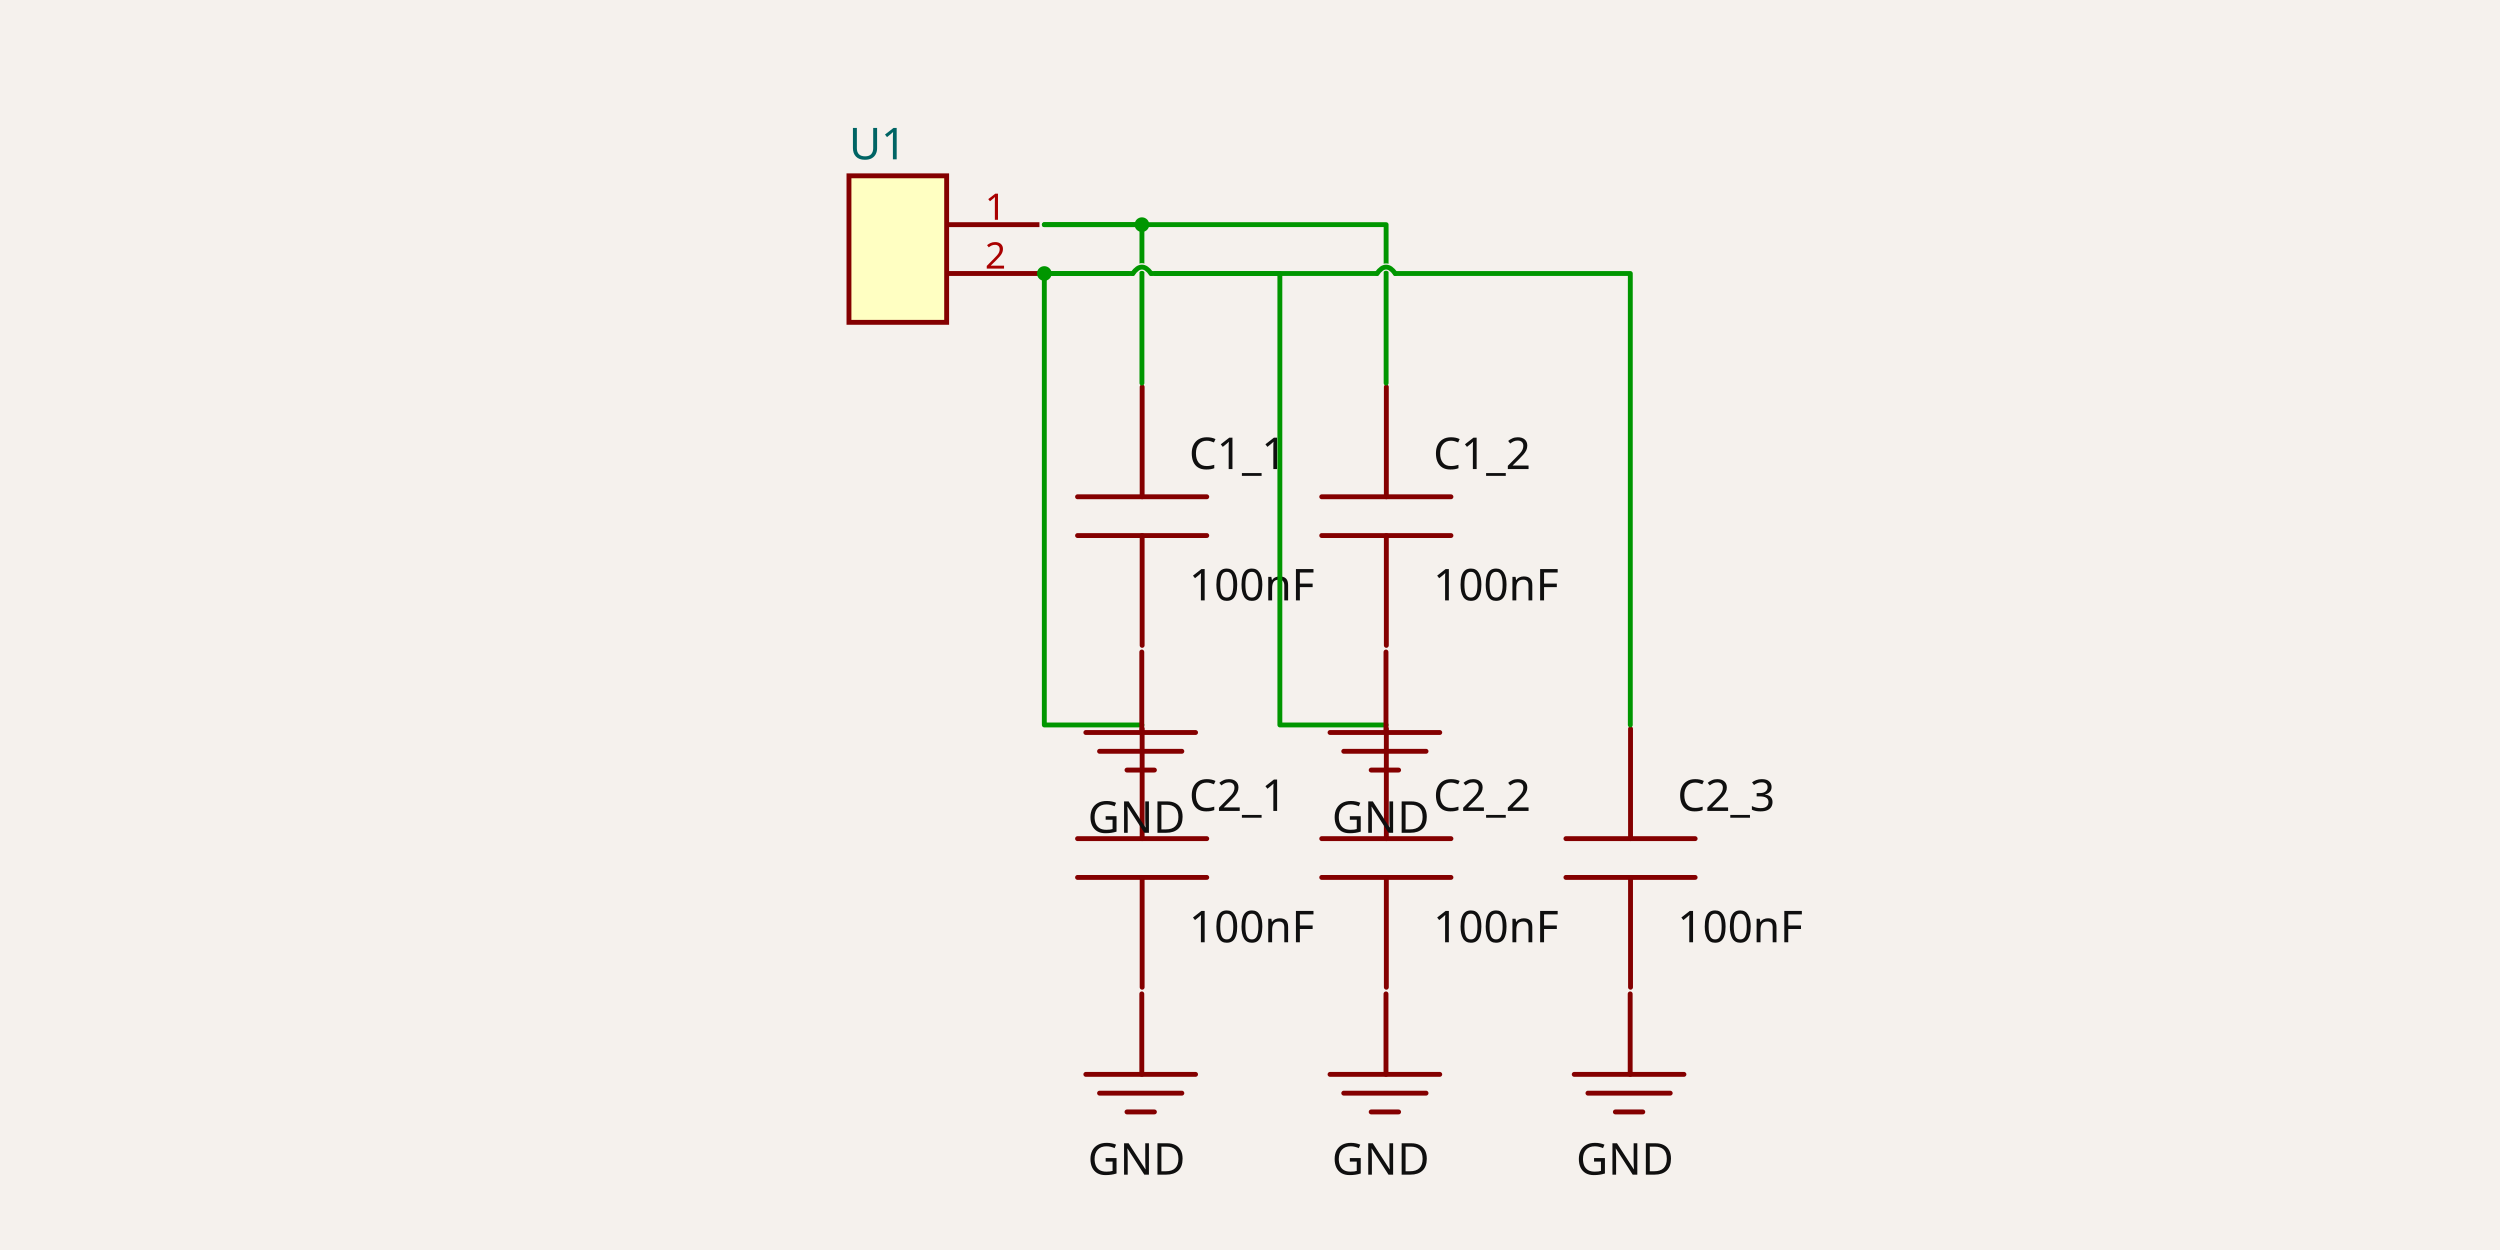
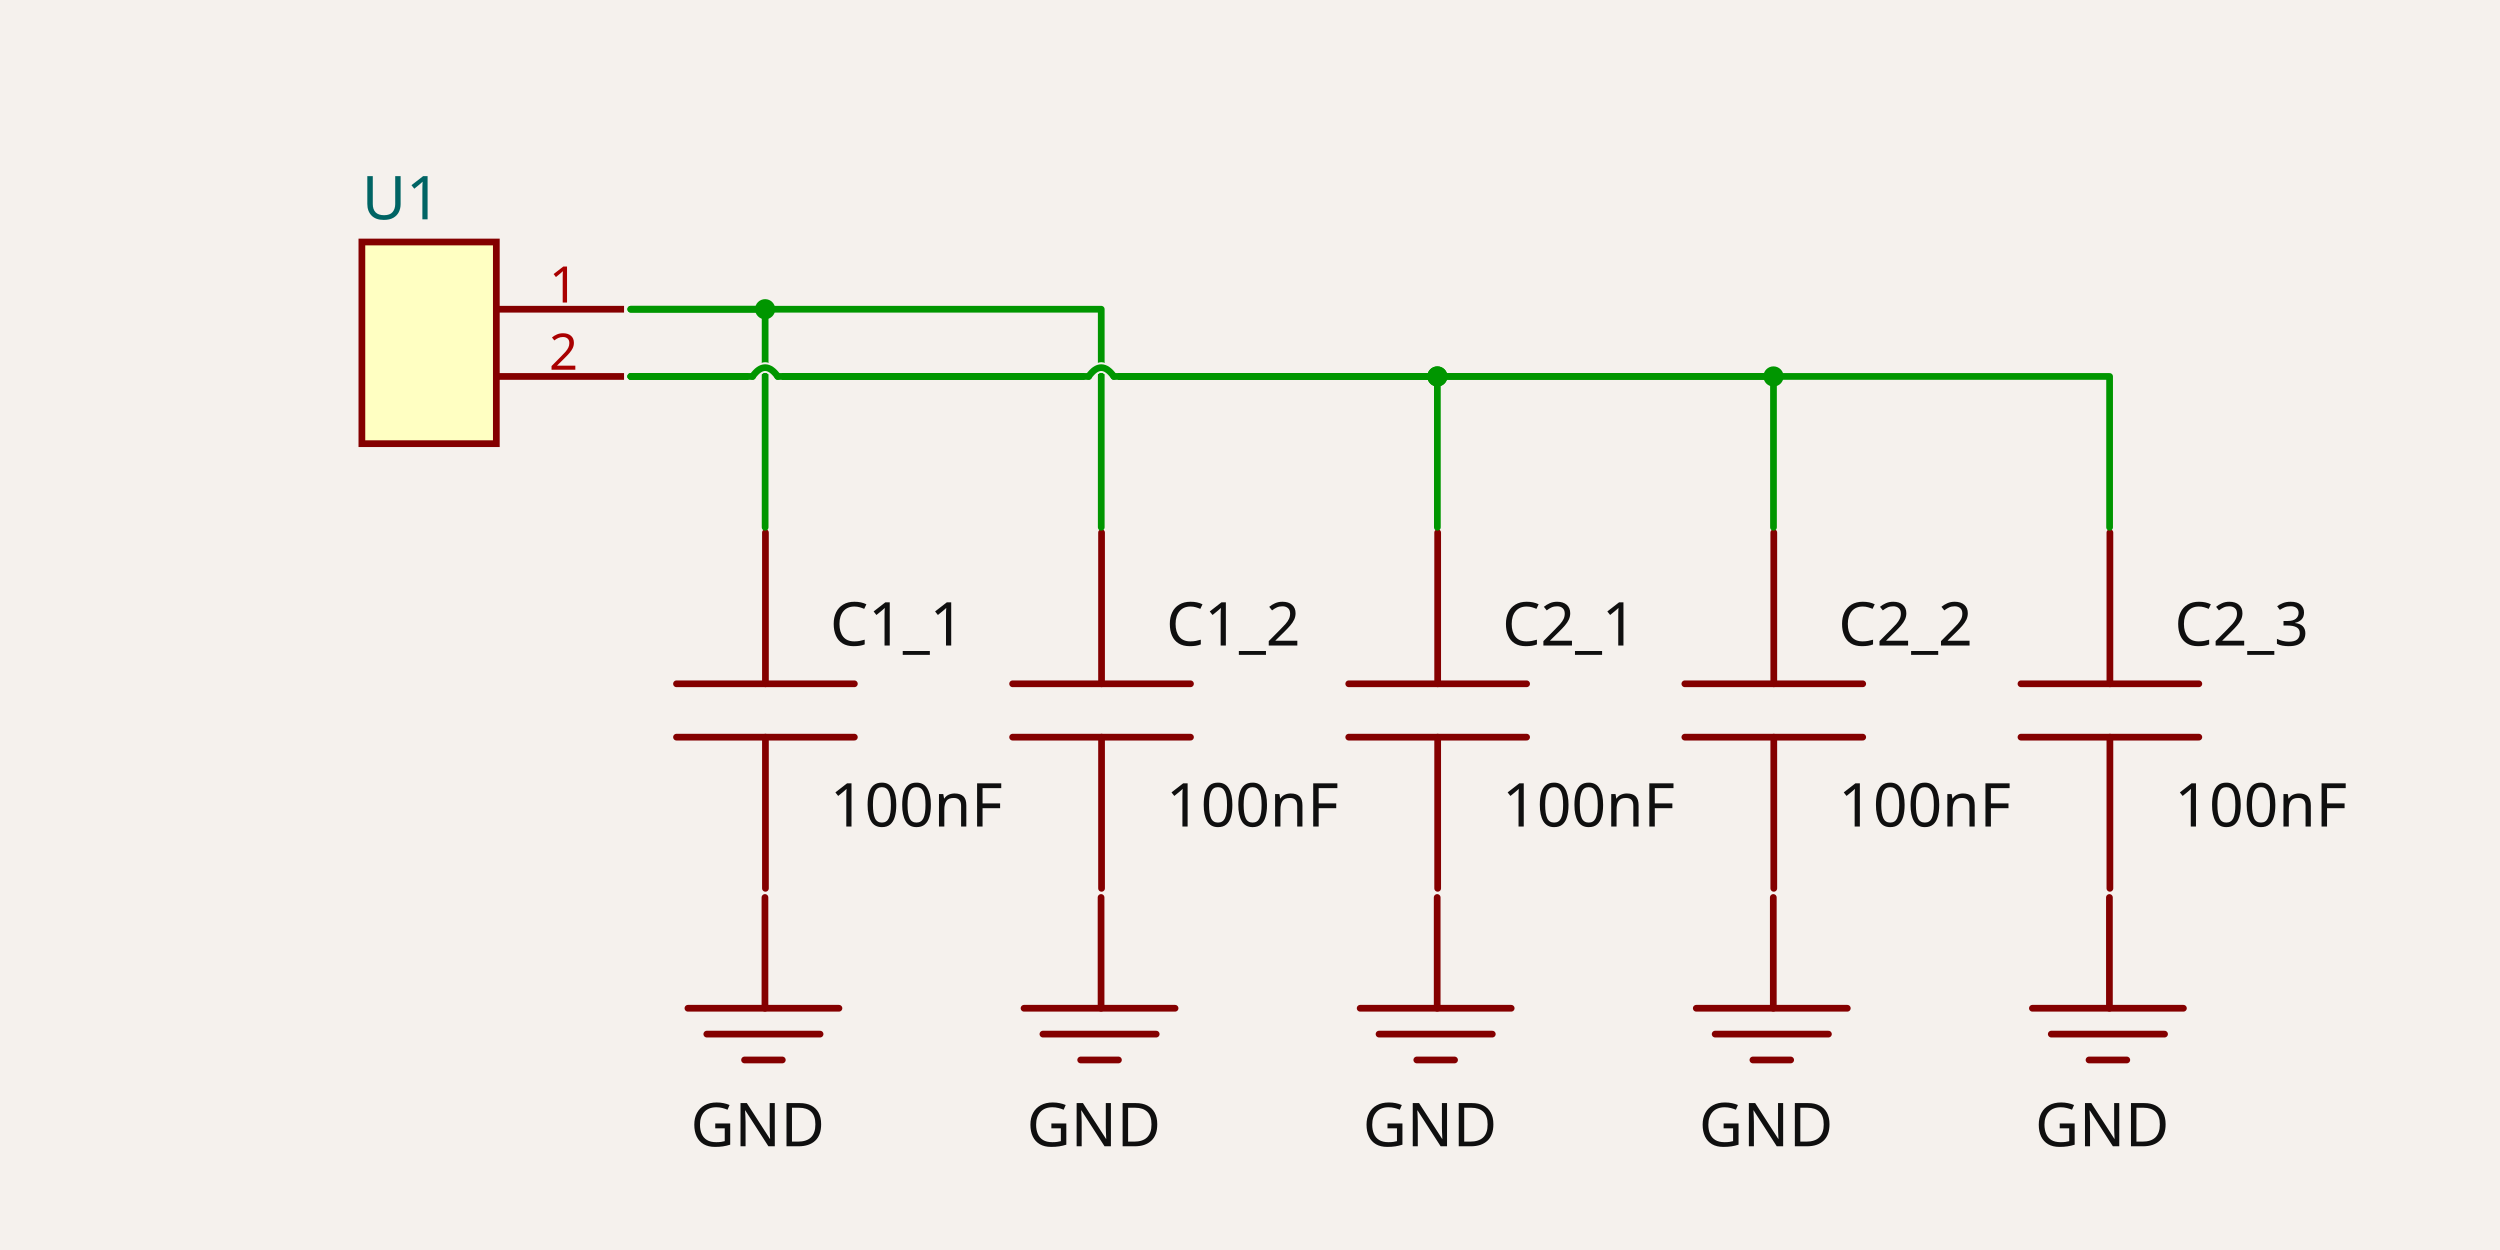
- <svg xmlns="http://www.w3.org/2000/svg" width="1200" height="600" style="background-color: rgb(245, 241, 237)" data-real-to-screen-transform="matrix(117.2117062014,0,0,-117.2117062014,430.9465348635,119.5559403254)" data-software-used-string="@tscircuit/core@0.0.611">
+ <svg xmlns="http://www.w3.org/2000/svg" width="1200" height="600" style="background-color: rgb(245, 241, 237)" data-real-to-screen-transform="matrix(161.3361805106,0,0,-161.3361805106,205.9699934961,164.5629041208)" data-software-used-string="@tscircuit/core@0.0.611">
  <style>
              .boundary { fill: rgb(245, 241, 237); }
              .schematic-boundary { fill: none; stroke: #fff; }
              .component { fill: none; stroke: rgb(132, 0, 0); }
              .chip { fill: rgb(255, 255, 194); stroke: rgb(132, 0, 0); }
              .component-pin { fill: none; stroke: rgb(132, 0, 0); }
              .trace:hover {
                filter: invert(1);
              }
              .trace:hover .trace-crossing-outline {
                opacity: 0;
              }
              .trace:hover .trace-junction {
                filter: invert(1);
              }
              .text { font-family: sans-serif; fill: rgb(0, 150, 0); }
              .pin-number { fill: rgb(169, 0, 0); }
              .port-label { fill: rgb(0, 100, 100); }
              .component-name { fill: rgb(0, 100, 100); }
            </style>
  <rect class="boundary" x="0" y="0" width="1200" height="600" />
  <g data-circuit-json-type="schematic_component" data-schematic-component-id="schematic_component_0">
-     <rect class="component chip" x="407.504" y="84.392" width="46.885" height="70.327" stroke-width="2.344px" fill="rgb(255, 255, 194)" stroke="rgb(132, 0, 0)" />
-     <rect class="component-overlay" x="407.504" y="84.392" width="46.885" height="70.327" fill="transparent" />
-     <text x="407.504" y="169.957" fill="#006464" text-anchor="start" dominant-baseline="middle" font-family="sans-serif" font-size="21.098px" transform="rotate(0, 407.5042, 169.957)" />
-     <text x="407.504" y="69.155" fill="#006464" text-anchor="start" dominant-baseline="middle" font-family="sans-serif" font-size="21.098px" transform="rotate(0, 407.5042, 69.15491)">U1</text>
-     <line class="component-pin" x1="498.929" y1="107.835" x2="454.389" y2="107.835" stroke-width="2.344px" />
+     <rect class="component chip" x="173.703" y="116.162" width="64.534" height="96.802" stroke-width="3.227px" fill="rgb(255, 255, 194)" stroke="rgb(132, 0, 0)" />
+     <rect class="component-overlay" x="173.703" y="116.162" width="64.534" height="96.802" fill="transparent" />
+     <text x="173.703" y="233.937" fill="#006464" text-anchor="start" dominant-baseline="middle" font-family="sans-serif" font-size="29.041px" transform="rotate(0, 173.7028, 233.9375)" />
+     <text x="173.703" y="95.188" fill="#006464" text-anchor="start" dominant-baseline="middle" font-family="sans-serif" font-size="29.041px" transform="rotate(0, 173.7028, 95.18835)">U1</text>
+     <line class="component-pin" x1="299.545" y1="148.429" x2="238.237" y2="148.429" stroke-width="3.227px" />
    <g data-schematic-port-id="source_port_0">
-       <rect x="498.929" y="105.491" width="4.688" height="4.688" opacity="0" />
+       <rect x="299.545" y="145.203" width="6.453" height="6.453" opacity="0" />
    </g>
-     <text class="pin-number" x="477.831" y="105.491" style="font-family: sans-serif;" fill="rgb(169, 0, 0)" text-anchor="middle" dominant-baseline="auto" font-size="17.582px" transform="">1</text>
-     <line class="component-pin" x1="498.929" y1="131.277" x2="454.389" y2="131.277" stroke-width="2.344px" />
+     <text class="pin-number" x="270.504" y="145.203" style="font-family: sans-serif;" fill="rgb(169, 0, 0)" text-anchor="middle" dominant-baseline="auto" font-size="24.2px" transform="">1</text>
+     <line class="component-pin" x1="299.545" y1="180.697" x2="238.237" y2="180.697" stroke-width="3.227px" />
    <g data-schematic-port-id="source_port_1">
-       <rect x="498.929" y="128.933" width="4.688" height="4.688" opacity="0" />
+       <rect x="299.545" y="177.47" width="6.453" height="6.453" opacity="0" />
    </g>
-     <text class="pin-number" x="477.831" y="128.933" style="font-family: sans-serif;" fill="rgb(169, 0, 0)" text-anchor="middle" dominant-baseline="auto" font-size="17.582px" transform="">2</text>
+     <text class="pin-number" x="270.504" y="177.47" style="font-family: sans-serif;" fill="rgb(169, 0, 0)" text-anchor="middle" dominant-baseline="auto" font-size="24.2px" transform="">2</text>
  </g>
  <g data-circuit-json-type="schematic_component" data-schematic-component-id="schematic_component_1">
-     <rect class="component-overlay" x="517.22" y="185.734" width="62.025" height="124.049" fill="transparent" />
-     <path d="M 548.232 309.783 L 548.232 257.062" stroke="rgb(132, 0, 0)" fill="none" stroke-width="2.344px" stroke-linecap="round" />
-     <path d="M 548.232 238.455 L 548.232 185.734" stroke="rgb(132, 0, 0)" fill="none" stroke-width="2.344px" stroke-linecap="round" />
-     <path d="M 579.244 257.062 L 517.22 257.062" stroke="rgb(132, 0, 0)" fill="none" stroke-width="2.344px" stroke-linecap="round" />
-     <path d="M 579.244 238.455 L 517.22 238.455" stroke="rgb(132, 0, 0)" fill="none" stroke-width="2.344px" stroke-linecap="round" />
-     <text x="570.757" y="225.152" fill="rgb(15, 15, 15)" font-family="sans-serif" text-anchor="start" dominant-baseline="auto" font-size="21.098px">C1_1</text>
-     <text x="570.757" y="271.825" fill="rgb(15, 15, 15)" font-family="sans-serif" text-anchor="start" dominant-baseline="hanging" font-size="21.098px">100nF</text>
+     <rect class="component-overlay" x="324.721" y="255.654" width="85.374" height="170.747" fill="transparent" />
+     <path d="M 367.408 426.401 L 367.408 353.834" stroke="rgb(132, 0, 0)" fill="none" stroke-width="3.227px" stroke-linecap="round" />
+     <path d="M 367.408 328.222 L 367.408 255.654" stroke="rgb(132, 0, 0)" fill="none" stroke-width="3.227px" stroke-linecap="round" />
+     <path d="M 410.095 353.834 L 324.721 353.834" stroke="rgb(132, 0, 0)" fill="none" stroke-width="3.227px" stroke-linecap="round" />
+     <path d="M 410.095 328.222 L 324.721 328.222" stroke="rgb(132, 0, 0)" fill="none" stroke-width="3.227px" stroke-linecap="round" />
+     <text x="398.412" y="309.871" fill="rgb(15, 15, 15)" font-family="sans-serif" text-anchor="start" dominant-baseline="auto" font-size="29.041px">C1_1</text>
+     <text x="398.412" y="374.194" fill="rgb(15, 15, 15)" font-family="sans-serif" text-anchor="start" dominant-baseline="hanging" font-size="29.041px">100nF</text>
  </g>
  <g data-circuit-json-type="schematic_component" data-schematic-component-id="schematic_component_2">
-     <rect class="component-overlay" x="634.431" y="185.734" width="62.025" height="124.049" fill="transparent" />
-     <path d="M 665.444 309.783 L 665.444 257.062" stroke="rgb(132, 0, 0)" fill="none" stroke-width="2.344px" stroke-linecap="round" />
-     <path d="M 665.444 238.455 L 665.444 185.734" stroke="rgb(132, 0, 0)" fill="none" stroke-width="2.344px" stroke-linecap="round" />
-     <path d="M 696.456 257.062 L 634.431 257.062" stroke="rgb(132, 0, 0)" fill="none" stroke-width="2.344px" stroke-linecap="round" />
-     <path d="M 696.456 238.455 L 634.431 238.455" stroke="rgb(132, 0, 0)" fill="none" stroke-width="2.344px" stroke-linecap="round" />
-     <text x="687.969" y="225.152" fill="rgb(15, 15, 15)" font-family="sans-serif" text-anchor="start" dominant-baseline="auto" font-size="21.098px">C1_2</text>
-     <text x="687.969" y="271.825" fill="rgb(15, 15, 15)" font-family="sans-serif" text-anchor="start" dominant-baseline="hanging" font-size="21.098px">100nF</text>
+     <rect class="component-overlay" x="486.057" y="255.654" width="85.374" height="170.747" fill="transparent" />
+     <path d="M 528.744 426.401 L 528.744 353.834" stroke="rgb(132, 0, 0)" fill="none" stroke-width="3.227px" stroke-linecap="round" />
+     <path d="M 528.744 328.222 L 528.744 255.654" stroke="rgb(132, 0, 0)" fill="none" stroke-width="3.227px" stroke-linecap="round" />
+     <path d="M 571.431 353.834 L 486.057 353.834" stroke="rgb(132, 0, 0)" fill="none" stroke-width="3.227px" stroke-linecap="round" />
+     <path d="M 571.431 328.222 L 486.057 328.222" stroke="rgb(132, 0, 0)" fill="none" stroke-width="3.227px" stroke-linecap="round" />
+     <text x="559.748" y="309.871" fill="rgb(15, 15, 15)" font-family="sans-serif" text-anchor="start" dominant-baseline="auto" font-size="29.041px">C1_2</text>
+     <text x="559.748" y="374.194" fill="rgb(15, 15, 15)" font-family="sans-serif" text-anchor="start" dominant-baseline="hanging" font-size="29.041px">100nF</text>
  </g>
  <g data-circuit-json-type="schematic_component" data-schematic-component-id="schematic_component_3">
-     <rect class="component-overlay" x="517.22" y="349.831" width="62.025" height="124.049" fill="transparent" />
-     <path d="M 548.232 473.88 L 548.232 421.159" stroke="rgb(132, 0, 0)" fill="none" stroke-width="2.344px" stroke-linecap="round" />
-     <path d="M 548.232 402.551 L 548.232 349.831" stroke="rgb(132, 0, 0)" fill="none" stroke-width="2.344px" stroke-linecap="round" />
-     <path d="M 579.244 421.159 L 517.22 421.159" stroke="rgb(132, 0, 0)" fill="none" stroke-width="2.344px" stroke-linecap="round" />
-     <path d="M 579.244 402.551 L 517.22 402.551" stroke="rgb(132, 0, 0)" fill="none" stroke-width="2.344px" stroke-linecap="round" />
-     <text x="570.757" y="389.249" fill="rgb(15, 15, 15)" font-family="sans-serif" text-anchor="start" dominant-baseline="auto" font-size="21.098px">C2_1</text>
-     <text x="570.757" y="435.922" fill="rgb(15, 15, 15)" font-family="sans-serif" text-anchor="start" dominant-baseline="hanging" font-size="21.098px">100nF</text>
+     <rect class="component-overlay" x="647.393" y="255.654" width="85.374" height="170.747" fill="transparent" />
+     <path d="M 690.08 426.401 L 690.08 353.834" stroke="rgb(132, 0, 0)" fill="none" stroke-width="3.227px" stroke-linecap="round" />
+     <path d="M 690.08 328.222 L 690.08 255.654" stroke="rgb(132, 0, 0)" fill="none" stroke-width="3.227px" stroke-linecap="round" />
+     <path d="M 732.767 353.834 L 647.393 353.834" stroke="rgb(132, 0, 0)" fill="none" stroke-width="3.227px" stroke-linecap="round" />
+     <path d="M 732.767 328.222 L 647.393 328.222" stroke="rgb(132, 0, 0)" fill="none" stroke-width="3.227px" stroke-linecap="round" />
+     <text x="721.084" y="309.871" fill="rgb(15, 15, 15)" font-family="sans-serif" text-anchor="start" dominant-baseline="auto" font-size="29.041px">C2_1</text>
+     <text x="721.084" y="374.194" fill="rgb(15, 15, 15)" font-family="sans-serif" text-anchor="start" dominant-baseline="hanging" font-size="29.041px">100nF</text>
  </g>
  <g data-circuit-json-type="schematic_component" data-schematic-component-id="schematic_component_4">
-     <rect class="component-overlay" x="634.431" y="349.831" width="62.025" height="124.049" fill="transparent" />
-     <path d="M 665.444 473.88 L 665.444 421.159" stroke="rgb(132, 0, 0)" fill="none" stroke-width="2.344px" stroke-linecap="round" />
-     <path d="M 665.444 402.551 L 665.444 349.831" stroke="rgb(132, 0, 0)" fill="none" stroke-width="2.344px" stroke-linecap="round" />
-     <path d="M 696.456 421.159 L 634.431 421.159" stroke="rgb(132, 0, 0)" fill="none" stroke-width="2.344px" stroke-linecap="round" />
-     <path d="M 696.456 402.551 L 634.431 402.551" stroke="rgb(132, 0, 0)" fill="none" stroke-width="2.344px" stroke-linecap="round" />
-     <text x="687.969" y="389.249" fill="rgb(15, 15, 15)" font-family="sans-serif" text-anchor="start" dominant-baseline="auto" font-size="21.098px">C2_2</text>
-     <text x="687.969" y="435.922" fill="rgb(15, 15, 15)" font-family="sans-serif" text-anchor="start" dominant-baseline="hanging" font-size="21.098px">100nF</text>
+     <rect class="component-overlay" x="808.729" y="255.654" width="85.374" height="170.747" fill="transparent" />
+     <path d="M 851.416 426.401 L 851.416 353.834" stroke="rgb(132, 0, 0)" fill="none" stroke-width="3.227px" stroke-linecap="round" />
+     <path d="M 851.416 328.222 L 851.416 255.654" stroke="rgb(132, 0, 0)" fill="none" stroke-width="3.227px" stroke-linecap="round" />
+     <path d="M 894.103 353.834 L 808.729 353.834" stroke="rgb(132, 0, 0)" fill="none" stroke-width="3.227px" stroke-linecap="round" />
+     <path d="M 894.103 328.222 L 808.729 328.222" stroke="rgb(132, 0, 0)" fill="none" stroke-width="3.227px" stroke-linecap="round" />
+     <text x="882.421" y="309.871" fill="rgb(15, 15, 15)" font-family="sans-serif" text-anchor="start" dominant-baseline="auto" font-size="29.041px">C2_2</text>
+     <text x="882.421" y="374.194" fill="rgb(15, 15, 15)" font-family="sans-serif" text-anchor="start" dominant-baseline="hanging" font-size="29.041px">100nF</text>
  </g>
  <g data-circuit-json-type="schematic_component" data-schematic-component-id="schematic_component_5">
-     <rect class="component-overlay" x="751.643" y="349.831" width="62.025" height="124.049" fill="transparent" />
-     <path d="M 782.655 473.88 L 782.655 421.159" stroke="rgb(132, 0, 0)" fill="none" stroke-width="2.344px" stroke-linecap="round" />
-     <path d="M 782.655 402.551 L 782.655 349.831" stroke="rgb(132, 0, 0)" fill="none" stroke-width="2.344px" stroke-linecap="round" />
-     <path d="M 813.668 421.159 L 751.643 421.159" stroke="rgb(132, 0, 0)" fill="none" stroke-width="2.344px" stroke-linecap="round" />
-     <path d="M 813.668 402.551 L 751.643 402.551" stroke="rgb(132, 0, 0)" fill="none" stroke-width="2.344px" stroke-linecap="round" />
-     <text x="805.18" y="389.249" fill="rgb(15, 15, 15)" font-family="sans-serif" text-anchor="start" dominant-baseline="auto" font-size="21.098px">C2_3</text>
-     <text x="805.18" y="435.922" fill="rgb(15, 15, 15)" font-family="sans-serif" text-anchor="start" dominant-baseline="hanging" font-size="21.098px">100nF</text>
+     <rect class="component-overlay" x="970.066" y="255.654" width="85.374" height="170.747" fill="transparent" />
+     <path d="M 1012.752 426.401 L 1012.752 353.834" stroke="rgb(132, 0, 0)" fill="none" stroke-width="3.227px" stroke-linecap="round" />
+     <path d="M 1012.752 328.222 L 1012.752 255.654" stroke="rgb(132, 0, 0)" fill="none" stroke-width="3.227px" stroke-linecap="round" />
+     <path d="M 1055.439 353.834 L 970.066 353.834" stroke="rgb(132, 0, 0)" fill="none" stroke-width="3.227px" stroke-linecap="round" />
+     <path d="M 1055.439 328.222 L 970.066 328.222" stroke="rgb(132, 0, 0)" fill="none" stroke-width="3.227px" stroke-linecap="round" />
+     <text x="1043.757" y="309.871" fill="rgb(15, 15, 15)" font-family="sans-serif" text-anchor="start" dominant-baseline="auto" font-size="29.041px">C2_3</text>
+     <text x="1043.757" y="374.194" fill="rgb(15, 15, 15)" font-family="sans-serif" text-anchor="start" dominant-baseline="hanging" font-size="29.041px">100nF</text>
  </g>
  <g class="trace" data-circuit-json-type="schematic_trace" data-schematic-trace-id="schematic_trace_0">
-     <path d="M 548.126 183.881 L 548.126 107.835 L 501.274 107.835" class="trace-invisible-hover-outline" stroke="rgb(0, 150, 0)" fill="none" stroke-width="18.754px" stroke-linecap="round" opacity="0" stroke-linejoin="round" />
-     <path d="M 548.126 183.881 L 548.126 107.835 L 501.274 107.835" stroke="rgb(0, 150, 0)" fill="none" stroke-width="2.344px" stroke-linecap="round" stroke-linejoin="round" />
+     <path d="M 367.262 253.103 L 367.262 148.429 L 302.772 148.429" class="trace-invisible-hover-outline" stroke="rgb(0, 150, 0)" fill="none" stroke-width="25.814px" stroke-linecap="round" opacity="0" stroke-linejoin="round" />
+     <path d="M 367.262 253.103 L 367.262 148.429 L 302.772 148.429" stroke="rgb(0, 150, 0)" fill="none" stroke-width="3.227px" stroke-linecap="round" stroke-linejoin="round" />
  </g>
  <g class="trace" data-circuit-json-type="schematic_trace" data-schematic-trace-id="schematic_trace_1">
-     <path d="M 665.338 183.881 L 665.338 107.835 L 501.274 107.835" class="trace-invisible-hover-outline" stroke="rgb(0, 150, 0)" fill="none" stroke-width="18.754px" stroke-linecap="round" opacity="0" stroke-linejoin="round" />
-     <path d="M 665.338 183.881 L 665.338 107.835 L 501.274 107.835" stroke="rgb(0, 150, 0)" fill="none" stroke-width="2.344px" stroke-linecap="round" stroke-linejoin="round" />
-     <circle cx="548.126" cy="107.835" r="3.516" class="trace-junction" fill="rgb(0, 150, 0)" />
+     <path d="M 528.598 253.103 L 528.598 148.429 L 302.772 148.429" class="trace-invisible-hover-outline" stroke="rgb(0, 150, 0)" fill="none" stroke-width="25.814px" stroke-linecap="round" opacity="0" stroke-linejoin="round" />
+     <path d="M 528.598 253.103 L 528.598 148.429 L 302.772 148.429" stroke="rgb(0, 150, 0)" fill="none" stroke-width="3.227px" stroke-linecap="round" stroke-linejoin="round" />
+     <circle cx="367.262" cy="148.429" r="4.84" class="trace-junction" fill="rgb(0, 150, 0)" />
  </g>
  <g class="trace" data-circuit-json-type="schematic_trace" data-schematic-trace-id="schematic_trace_2">
-     <path d="M 548.126 347.977 L 501.274 347.977 L 501.274 131.277" class="trace-invisible-hover-outline" stroke="rgb(0, 150, 0)" fill="none" stroke-width="18.754px" stroke-linecap="round" opacity="0" stroke-linejoin="round" />
-     <path d="M 548.126 347.977 L 501.274 347.977 L 501.274 131.277" stroke="rgb(0, 150, 0)" fill="none" stroke-width="2.344px" stroke-linecap="round" stroke-linejoin="round" />
+     <path class="trace-crossing-outline" d="M 534.648 180.697 Q 528.598 172.226 522.548 180.697" stroke="rgb(245, 241, 237)" fill="none" stroke-width="4.84px" stroke-linecap="round" />
+     <path d="M 534.648 180.697 Q 528.598 172.226 522.548 180.697" stroke="rgb(0, 150, 0)" fill="none" stroke-width="3.227px" stroke-linecap="round" />
+     <path class="trace-crossing-outline" d="M 373.312 180.697 Q 367.262 172.226 361.212 180.697" stroke="rgb(245, 241, 237)" fill="none" stroke-width="4.84px" stroke-linecap="round" />
+     <path d="M 373.312 180.697 Q 367.262 172.226 361.212 180.697" stroke="rgb(0, 150, 0)" fill="none" stroke-width="3.227px" stroke-linecap="round" />
+     <path d="M 689.934 253.103 L 689.934 180.697 L 534.648 180.697M 522.548 180.697 L 373.312 180.697M 361.212 180.697 L 302.772 180.697" class="trace-invisible-hover-outline" stroke="rgb(0, 150, 0)" fill="none" stroke-width="25.814px" stroke-linecap="round" opacity="0" stroke-linejoin="round" />
+     <path d="M 689.934 253.103 L 689.934 180.697 L 534.648 180.697M 522.548 180.697 L 373.312 180.697M 361.212 180.697 L 302.772 180.697" stroke="rgb(0, 150, 0)" fill="none" stroke-width="3.227px" stroke-linecap="round" stroke-linejoin="round" />
  </g>
  <g class="trace" data-circuit-json-type="schematic_trace" data-schematic-trace-id="schematic_trace_3">
-     <path class="trace-crossing-outline" d="M 552.522 131.277 Q 548.126 125.123 543.731 131.277" stroke="rgb(245, 241, 237)" fill="none" stroke-width="3.516px" stroke-linecap="round" />
-     <path d="M 552.522 131.277 Q 548.126 125.123 543.731 131.277" stroke="rgb(0, 150, 0)" fill="none" stroke-width="2.344px" stroke-linecap="round" />
-     <path d="M 665.338 347.977 L 614.334 347.977 L 614.334 131.277 L 552.522 131.277M 543.731 131.277 L 501.274 131.277" class="trace-invisible-hover-outline" stroke="rgb(0, 150, 0)" fill="none" stroke-width="18.754px" stroke-linecap="round" opacity="0" stroke-linejoin="round" />
-     <path d="M 665.338 347.977 L 614.334 347.977 L 614.334 131.277 L 552.522 131.277M 543.731 131.277 L 501.274 131.277" stroke="rgb(0, 150, 0)" fill="none" stroke-width="2.344px" stroke-linecap="round" stroke-linejoin="round" />
-     <circle cx="501.274" cy="131.277" r="3.516" class="trace-junction" fill="rgb(0, 150, 0)" />
+     <path class="trace-crossing-outline" d="M 534.648 180.697 Q 528.598 172.226 522.548 180.697" stroke="rgb(245, 241, 237)" fill="none" stroke-width="4.84px" stroke-linecap="round" />
+     <path d="M 534.648 180.697 Q 528.598 172.226 522.548 180.697" stroke="rgb(0, 150, 0)" fill="none" stroke-width="3.227px" stroke-linecap="round" />
+     <path class="trace-crossing-outline" d="M 373.312 180.697 Q 367.262 172.226 361.212 180.697" stroke="rgb(245, 241, 237)" fill="none" stroke-width="4.84px" stroke-linecap="round" />
+     <path d="M 373.312 180.697 Q 367.262 172.226 361.212 180.697" stroke="rgb(0, 150, 0)" fill="none" stroke-width="3.227px" stroke-linecap="round" />
+     <path d="M 851.271 253.103 L 851.271 180.697 L 534.648 180.697M 522.548 180.697 L 373.312 180.697M 361.212 180.697 L 302.772 180.697" class="trace-invisible-hover-outline" stroke="rgb(0, 150, 0)" fill="none" stroke-width="25.814px" stroke-linecap="round" opacity="0" stroke-linejoin="round" />
+     <path d="M 851.271 253.103 L 851.271 180.697 L 534.648 180.697M 522.548 180.697 L 373.312 180.697M 361.212 180.697 L 302.772 180.697" stroke="rgb(0, 150, 0)" fill="none" stroke-width="3.227px" stroke-linecap="round" stroke-linejoin="round" />
+     <circle cx="689.934" cy="180.697" r="4.84" class="trace-junction" fill="rgb(0, 150, 0)" />
  </g>
  <g class="trace" data-circuit-json-type="schematic_trace" data-schematic-trace-id="schematic_trace_4">
-     <path class="trace-crossing-outline" d="M 669.733 131.277 Q 665.338 125.123 660.942 131.277" stroke="rgb(245, 241, 237)" fill="none" stroke-width="3.516px" stroke-linecap="round" />
-     <path d="M 669.733 131.277 Q 665.338 125.123 660.942 131.277" stroke="rgb(0, 150, 0)" fill="none" stroke-width="2.344px" stroke-linecap="round" />
-     <path class="trace-crossing-outline" d="M 552.522 131.277 Q 548.126 125.123 543.731 131.277" stroke="rgb(245, 241, 237)" fill="none" stroke-width="3.516px" stroke-linecap="round" />
-     <path d="M 552.522 131.277 Q 548.126 125.123 543.731 131.277" stroke="rgb(0, 150, 0)" fill="none" stroke-width="2.344px" stroke-linecap="round" />
-     <path d="M 782.55 347.977 L 782.55 131.277 L 669.733 131.277M 660.942 131.277 L 552.522 131.277M 543.731 131.277 L 501.274 131.277" class="trace-invisible-hover-outline" stroke="rgb(0, 150, 0)" fill="none" stroke-width="18.754px" stroke-linecap="round" opacity="0" stroke-linejoin="round" />
-     <path d="M 782.55 347.977 L 782.55 131.277 L 669.733 131.277M 660.942 131.277 L 552.522 131.277M 543.731 131.277 L 501.274 131.277" stroke="rgb(0, 150, 0)" fill="none" stroke-width="2.344px" stroke-linecap="round" stroke-linejoin="round" />
+     <path class="trace-crossing-outline" d="M 534.648 180.697 Q 528.598 172.226 522.548 180.697" stroke="rgb(245, 241, 237)" fill="none" stroke-width="4.84px" stroke-linecap="round" />
+     <path d="M 534.648 180.697 Q 528.598 172.226 522.548 180.697" stroke="rgb(0, 150, 0)" fill="none" stroke-width="3.227px" stroke-linecap="round" />
+     <path class="trace-crossing-outline" d="M 373.312 180.697 Q 367.262 172.226 361.212 180.697" stroke="rgb(245, 241, 237)" fill="none" stroke-width="4.84px" stroke-linecap="round" />
+     <path d="M 373.312 180.697 Q 367.262 172.226 361.212 180.697" stroke="rgb(0, 150, 0)" fill="none" stroke-width="3.227px" stroke-linecap="round" />
+     <path d="M 1012.607 253.103 L 1012.607 180.697 L 534.648 180.697M 522.548 180.697 L 373.312 180.697M 361.212 180.697 L 302.772 180.697" class="trace-invisible-hover-outline" stroke="rgb(0, 150, 0)" fill="none" stroke-width="25.814px" stroke-linecap="round" opacity="0" stroke-linejoin="round" />
+     <path d="M 1012.607 253.103 L 1012.607 180.697 L 534.648 180.697M 522.548 180.697 L 373.312 180.697M 361.212 180.697 L 302.772 180.697" stroke="rgb(0, 150, 0)" fill="none" stroke-width="3.227px" stroke-linecap="round" stroke-linejoin="round" />
+     <circle cx="689.934" cy="180.697" r="4.84" class="trace-junction" fill="rgb(0, 150, 0)" />
+     <circle cx="851.271" cy="180.697" r="4.84" class="trace-junction" fill="rgb(0, 150, 0)" />
  </g>
  <g class="schematic-port-hover" data-schematic-port-id="source_port_0">
-     <circle cx="501.274" cy="107.835" r="4.688" fill="red" opacity="0" />
+     <circle cx="302.772" cy="148.429" r="6.453" fill="red" opacity="0" />
  </g>
  <g class="schematic-port-hover" data-schematic-port-id="source_port_1">
-     <circle cx="501.274" cy="131.277" r="4.688" fill="red" opacity="0" />
+     <circle cx="302.772" cy="180.697" r="6.453" fill="red" opacity="0" />
  </g>
  <g class="schematic-port-hover" data-schematic-port-id="source_port_2">
-     <circle cx="548.126" cy="183.881" r="4.688" fill="red" opacity="0" />
+     <circle cx="367.262" cy="253.103" r="6.453" fill="red" opacity="0" />
  </g>
  <g class="schematic-port-hover" data-schematic-port-id="source_port_3">
-     <circle cx="548.19" cy="313.097" r="4.688" fill="red" opacity="0" />
+     <circle cx="367.35" cy="430.963" r="6.453" fill="red" opacity="0" />
  </g>
  <g class="schematic-port-hover" data-schematic-port-id="source_port_4">
-     <circle cx="665.338" cy="183.881" r="4.688" fill="red" opacity="0" />
+     <circle cx="528.598" cy="253.103" r="6.453" fill="red" opacity="0" />
  </g>
  <g class="schematic-port-hover" data-schematic-port-id="source_port_5">
-     <circle cx="665.402" cy="313.097" r="4.688" fill="red" opacity="0" />
+     <circle cx="528.686" cy="430.963" r="6.453" fill="red" opacity="0" />
  </g>
  <g class="schematic-port-hover" data-schematic-port-id="source_port_6">
-     <circle cx="548.126" cy="347.977" r="4.688" fill="red" opacity="0" />
+     <circle cx="689.934" cy="253.103" r="6.453" fill="red" opacity="0" />
  </g>
  <g class="schematic-port-hover" data-schematic-port-id="source_port_7">
-     <circle cx="548.19" cy="477.193" r="4.688" fill="red" opacity="0" />
+     <circle cx="690.023" cy="430.963" r="6.453" fill="red" opacity="0" />
  </g>
  <g class="schematic-port-hover" data-schematic-port-id="source_port_8">
-     <circle cx="665.338" cy="347.977" r="4.688" fill="red" opacity="0" />
+     <circle cx="851.271" cy="253.103" r="6.453" fill="red" opacity="0" />
  </g>
  <g class="schematic-port-hover" data-schematic-port-id="source_port_9">
-     <circle cx="665.402" cy="477.193" r="4.688" fill="red" opacity="0" />
+     <circle cx="851.359" cy="430.963" r="6.453" fill="red" opacity="0" />
  </g>
  <g class="schematic-port-hover" data-schematic-port-id="source_port_10">
-     <circle cx="782.55" cy="347.977" r="4.688" fill="red" opacity="0" />
+     <circle cx="1012.607" cy="253.103" r="6.453" fill="red" opacity="0" />
  </g>
  <g class="schematic-port-hover" data-schematic-port-id="source_port_11">
-     <circle cx="782.614" cy="477.193" r="4.688" fill="red" opacity="0" />
+     <circle cx="1012.695" cy="430.963" r="6.453" fill="red" opacity="0" />
  </g>
-   <rect class="component-overlay" x="521.203" y="312.97" width="52.666" height="56.664" fill="transparent" />
-   <path d="M 548.063 312.97 L 548.063 351.607" stroke="rgb(132, 0, 0)" fill="none" stroke-width="2.344px" stroke-linecap="round" />
-   <path d="M 521.203 351.603 L 573.869 351.603" stroke="rgb(132, 0, 0)" fill="none" stroke-width="2.344px" stroke-linecap="round" />
-   <path d="M 527.787 360.618 L 567.286 360.618" stroke="rgb(132, 0, 0)" fill="none" stroke-width="2.344px" stroke-linecap="round" />
-   <path d="M 540.953 369.634 L 554.12 369.634" stroke="rgb(132, 0, 0)" fill="none" stroke-width="2.344px" stroke-linecap="round" />
-   <text x="545.539" y="383.363" fill="rgb(15, 15, 15)" font-family="sans-serif" text-anchor="middle" dominant-baseline="hanging" font-size="21.098px">GND</text>
-   <rect class="component-overlay" x="638.415" y="312.97" width="52.666" height="56.664" fill="transparent" />
-   <path d="M 665.275 312.97 L 665.275 351.607" stroke="rgb(132, 0, 0)" fill="none" stroke-width="2.344px" stroke-linecap="round" />
-   <path d="M 638.415 351.603 L 691.081 351.603" stroke="rgb(132, 0, 0)" fill="none" stroke-width="2.344px" stroke-linecap="round" />
-   <path d="M 644.998 360.618 L 684.498 360.618" stroke="rgb(132, 0, 0)" fill="none" stroke-width="2.344px" stroke-linecap="round" />
-   <path d="M 658.165 369.634 L 671.331 369.634" stroke="rgb(132, 0, 0)" fill="none" stroke-width="2.344px" stroke-linecap="round" />
-   <text x="662.75" y="383.363" fill="rgb(15, 15, 15)" font-family="sans-serif" text-anchor="middle" dominant-baseline="hanging" font-size="21.098px">GND</text>
-   <rect class="component-overlay" x="521.203" y="477.066" width="52.666" height="56.664" fill="transparent" />
-   <path d="M 548.063 477.066 L 548.063 515.703" stroke="rgb(132, 0, 0)" fill="none" stroke-width="2.344px" stroke-linecap="round" />
-   <path d="M 521.203 515.699 L 573.869 515.699" stroke="rgb(132, 0, 0)" fill="none" stroke-width="2.344px" stroke-linecap="round" />
-   <path d="M 527.787 524.715 L 567.286 524.715" stroke="rgb(132, 0, 0)" fill="none" stroke-width="2.344px" stroke-linecap="round" />
-   <path d="M 540.953 533.73 L 554.12 533.73" stroke="rgb(132, 0, 0)" fill="none" stroke-width="2.344px" stroke-linecap="round" />
-   <text x="545.539" y="547.459" fill="rgb(15, 15, 15)" font-family="sans-serif" text-anchor="middle" dominant-baseline="hanging" font-size="21.098px">GND</text>
-   <rect class="component-overlay" x="638.415" y="477.066" width="52.666" height="56.664" fill="transparent" />
-   <path d="M 665.275 477.066 L 665.275 515.703" stroke="rgb(132, 0, 0)" fill="none" stroke-width="2.344px" stroke-linecap="round" />
-   <path d="M 638.415 515.699 L 691.081 515.699" stroke="rgb(132, 0, 0)" fill="none" stroke-width="2.344px" stroke-linecap="round" />
-   <path d="M 644.998 524.715 L 684.498 524.715" stroke="rgb(132, 0, 0)" fill="none" stroke-width="2.344px" stroke-linecap="round" />
-   <path d="M 658.165 533.73 L 671.331 533.73" stroke="rgb(132, 0, 0)" fill="none" stroke-width="2.344px" stroke-linecap="round" />
-   <text x="662.75" y="547.459" fill="rgb(15, 15, 15)" font-family="sans-serif" text-anchor="middle" dominant-baseline="hanging" font-size="21.098px">GND</text>
-   <rect class="component-overlay" x="755.627" y="477.066" width="52.666" height="56.664" fill="transparent" />
-   <path d="M 782.486 477.066 L 782.486 515.703" stroke="rgb(132, 0, 0)" fill="none" stroke-width="2.344px" stroke-linecap="round" />
-   <path d="M 755.627 515.699 L 808.293 515.699" stroke="rgb(132, 0, 0)" fill="none" stroke-width="2.344px" stroke-linecap="round" />
-   <path d="M 762.21 524.715 L 801.709 524.715" stroke="rgb(132, 0, 0)" fill="none" stroke-width="2.344px" stroke-linecap="round" />
-   <path d="M 775.377 533.73 L 788.543 533.73" stroke="rgb(132, 0, 0)" fill="none" stroke-width="2.344px" stroke-linecap="round" />
-   <text x="779.962" y="547.459" fill="rgb(15, 15, 15)" font-family="sans-serif" text-anchor="middle" dominant-baseline="hanging" font-size="21.098px">GND</text>
+   <rect class="component-overlay" x="330.204" y="430.788" width="72.492" height="77.995" fill="transparent" />
+   <path d="M 367.175 430.788 L 367.175 483.97" stroke="rgb(132, 0, 0)" fill="none" stroke-width="3.227px" stroke-linecap="round" />
+   <path d="M 330.204 483.964 L 402.696 483.964" stroke="rgb(132, 0, 0)" fill="none" stroke-width="3.227px" stroke-linecap="round" />
+   <path d="M 339.266 496.373 L 393.635 496.373" stroke="rgb(132, 0, 0)" fill="none" stroke-width="3.227px" stroke-linecap="round" />
+   <path d="M 357.389 508.783 L 375.512 508.783" stroke="rgb(132, 0, 0)" fill="none" stroke-width="3.227px" stroke-linecap="round" />
+   <text x="363.701" y="527.68" fill="rgb(15, 15, 15)" font-family="sans-serif" text-anchor="middle" dominant-baseline="hanging" font-size="29.041px">GND</text>
+   <rect class="component-overlay" x="491.54" y="430.788" width="72.492" height="77.995" fill="transparent" />
+   <path d="M 528.511 430.788 L 528.511 483.97" stroke="rgb(132, 0, 0)" fill="none" stroke-width="3.227px" stroke-linecap="round" />
+   <path d="M 491.54 483.964 L 564.032 483.964" stroke="rgb(132, 0, 0)" fill="none" stroke-width="3.227px" stroke-linecap="round" />
+   <path d="M 500.602 496.373 L 554.971 496.373" stroke="rgb(132, 0, 0)" fill="none" stroke-width="3.227px" stroke-linecap="round" />
+   <path d="M 518.725 508.783 L 536.848 508.783" stroke="rgb(132, 0, 0)" fill="none" stroke-width="3.227px" stroke-linecap="round" />
+   <text x="525.037" y="527.68" fill="rgb(15, 15, 15)" font-family="sans-serif" text-anchor="middle" dominant-baseline="hanging" font-size="29.041px">GND</text>
+   <rect class="component-overlay" x="652.877" y="430.788" width="72.492" height="77.995" fill="transparent" />
+   <path d="M 689.847 430.788 L 689.847 483.97" stroke="rgb(132, 0, 0)" fill="none" stroke-width="3.227px" stroke-linecap="round" />
+   <path d="M 652.877 483.964 L 725.368 483.964" stroke="rgb(132, 0, 0)" fill="none" stroke-width="3.227px" stroke-linecap="round" />
+   <path d="M 661.938 496.373 L 716.307 496.373" stroke="rgb(132, 0, 0)" fill="none" stroke-width="3.227px" stroke-linecap="round" />
+   <path d="M 680.061 508.783 L 698.184 508.783" stroke="rgb(132, 0, 0)" fill="none" stroke-width="3.227px" stroke-linecap="round" />
+   <text x="686.373" y="527.68" fill="rgb(15, 15, 15)" font-family="sans-serif" text-anchor="middle" dominant-baseline="hanging" font-size="29.041px">GND</text>
+   <rect class="component-overlay" x="814.213" y="430.788" width="72.492" height="77.995" fill="transparent" />
+   <path d="M 851.184 430.788 L 851.184 483.97" stroke="rgb(132, 0, 0)" fill="none" stroke-width="3.227px" stroke-linecap="round" />
+   <path d="M 814.213 483.964 L 886.705 483.964" stroke="rgb(132, 0, 0)" fill="none" stroke-width="3.227px" stroke-linecap="round" />
+   <path d="M 823.274 496.373 L 877.643 496.373" stroke="rgb(132, 0, 0)" fill="none" stroke-width="3.227px" stroke-linecap="round" />
+   <path d="M 841.397 508.783 L 859.52 508.783" stroke="rgb(132, 0, 0)" fill="none" stroke-width="3.227px" stroke-linecap="round" />
+   <text x="847.709" y="527.68" fill="rgb(15, 15, 15)" font-family="sans-serif" text-anchor="middle" dominant-baseline="hanging" font-size="29.041px">GND</text>
+   <rect class="component-overlay" x="975.549" y="430.788" width="72.492" height="77.995" fill="transparent" />
+   <path d="M 1012.52 430.788 L 1012.52 483.97" stroke="rgb(132, 0, 0)" fill="none" stroke-width="3.227px" stroke-linecap="round" />
+   <path d="M 975.549 483.964 L 1048.041 483.964" stroke="rgb(132, 0, 0)" fill="none" stroke-width="3.227px" stroke-linecap="round" />
+   <path d="M 984.61 496.373 L 1038.979 496.373" stroke="rgb(132, 0, 0)" fill="none" stroke-width="3.227px" stroke-linecap="round" />
+   <path d="M 1002.733 508.783 L 1020.856 508.783" stroke="rgb(132, 0, 0)" fill="none" stroke-width="3.227px" stroke-linecap="round" />
+   <text x="1009.045" y="527.68" fill="rgb(15, 15, 15)" font-family="sans-serif" text-anchor="middle" dominant-baseline="hanging" font-size="29.041px">GND</text>
</svg>
